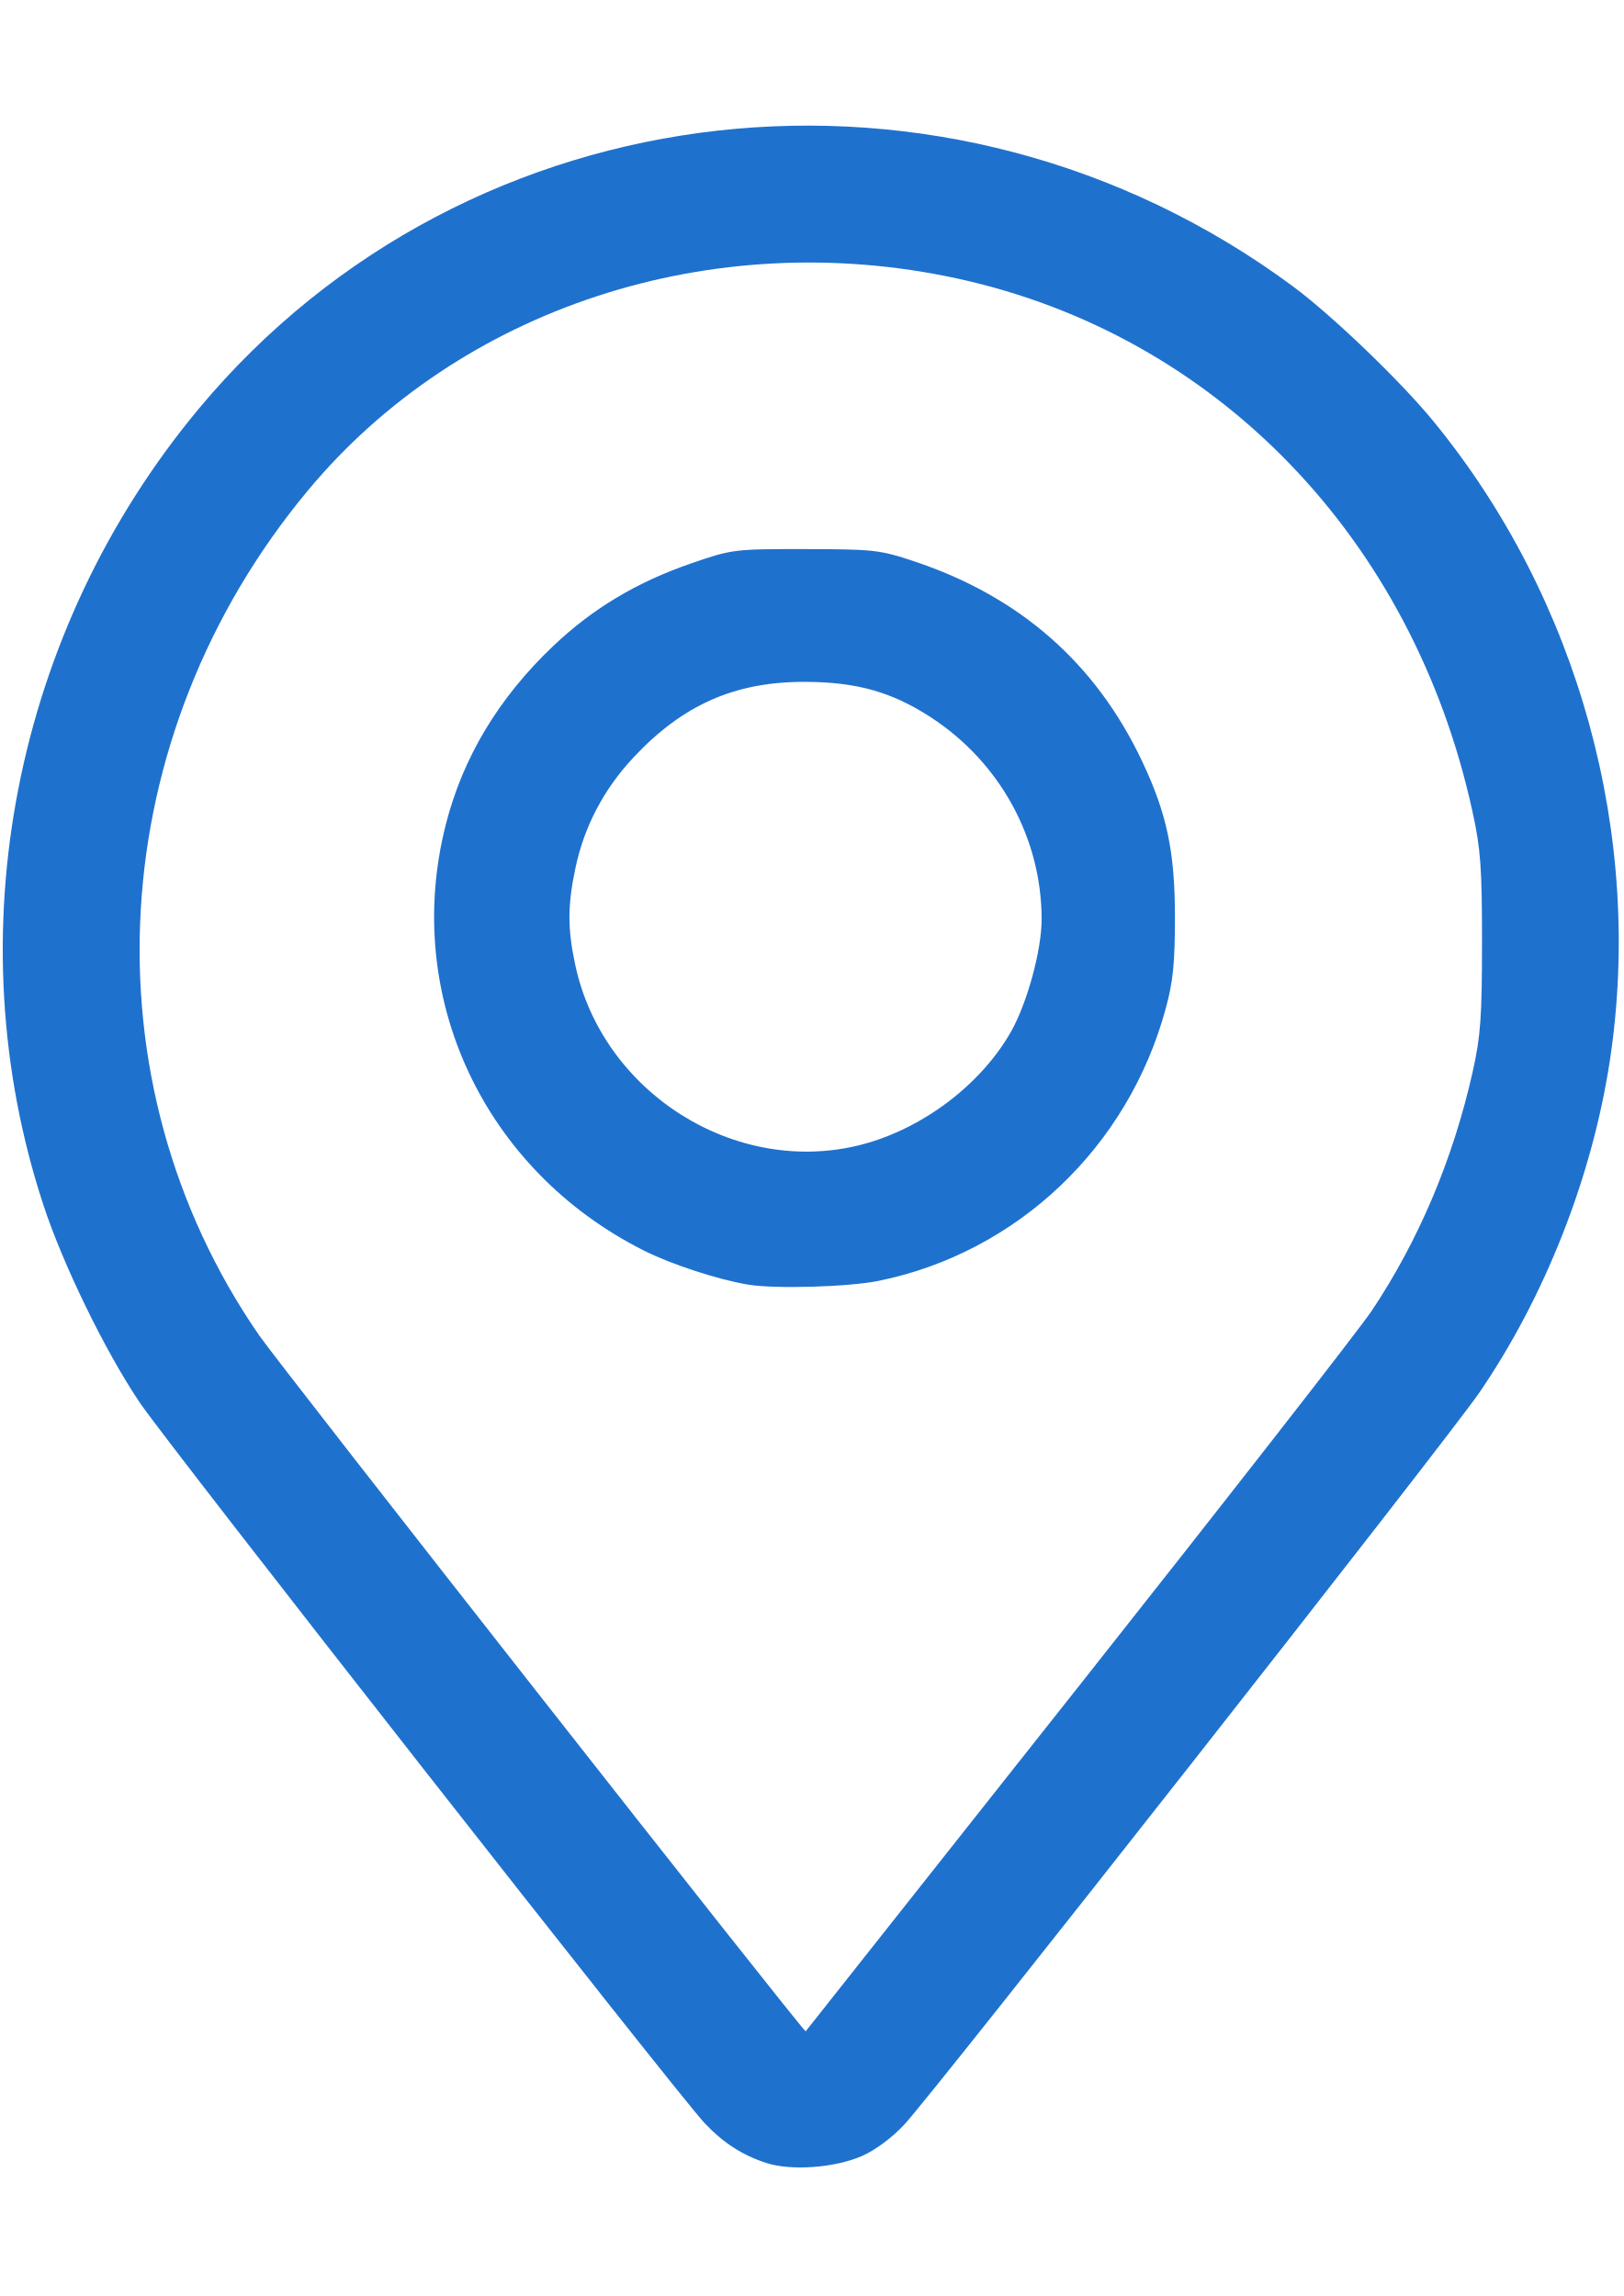
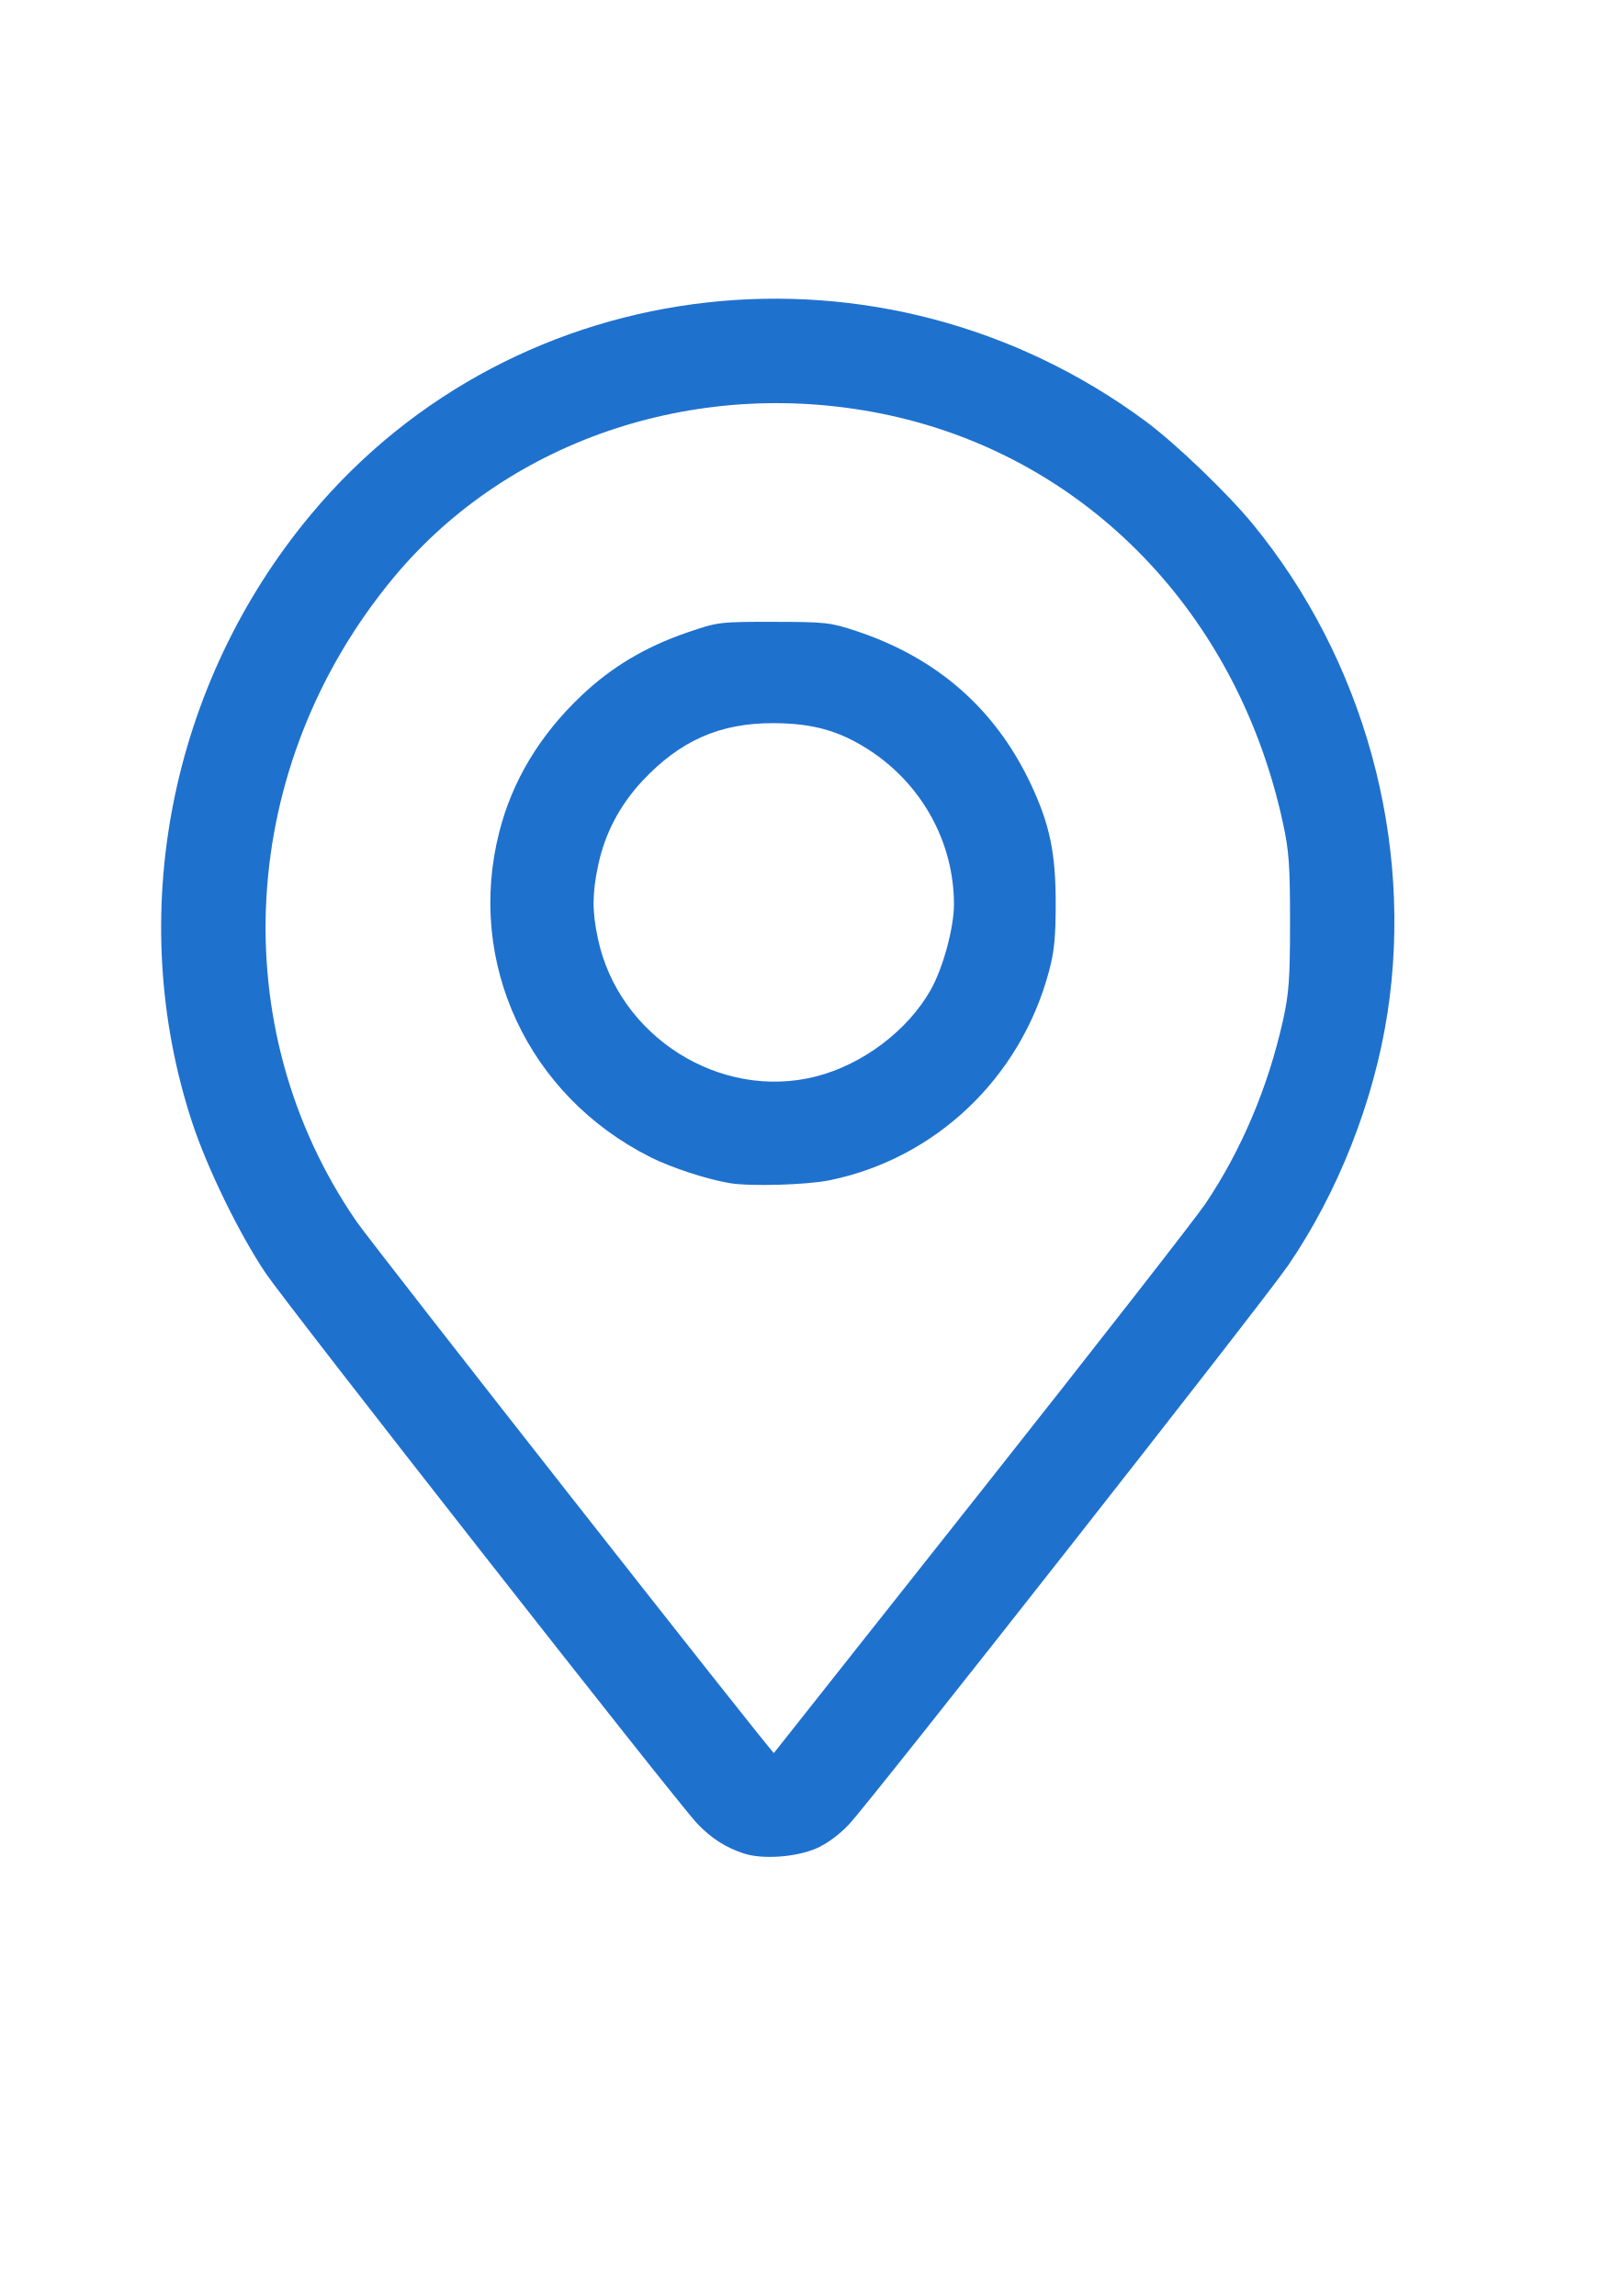
- <svg xmlns="http://www.w3.org/2000/svg" width="210mm" height="297mm" version="1.1" viewBox="0 0 210 297" xml:space="preserve">
-   <path d="m99.1 279.79c-3.097-1.012-5.561-2.604-7.946-5.126-3.523-3.729-69.452-87.838-73.09-93.246-4.477-6.655-9.919-17.825-12.466-25.589-11.484-35.008-3.8-74.277 20.156-103.01 34.854-41.8 96.904-48.729 141.44-15.796 5.054 3.737 13.902 12.229 18.179 17.449 18.831 22.98 27.289 53.712 22.811 82.885-2.295 14.95-8.393 30.429-16.856 42.788-4.149 6.059-70.589 90.64-74.389 94.7-1.609 1.718-3.783 3.324-5.518 4.072-3.512 1.515-9.134 1.915-12.324 0.869zm40.272-61.473c19.29-24.384 36.4-46.316 38.022-48.739 6.082-9.085 10.563-19.694 13.081-30.974 1.019-4.563 1.199-7.078 1.199-16.664 3.3e-4 -9.62-0.166-12.124-1.229-16.934-7.689-35.357-33.176-61.722-66.698-68.992-31.664-6.868-64.258 3.788-83.93 27.439-26.475 31.83-29.046 76.308-6.315 109.26 2.791 4.045 70.499 90.287 70.699 90.05 0.067-0.067 15.879-20.065 35.169-44.449zm-42.654-52.15c-3.883-0.653-9.843-2.598-13.378-4.369-20.804-10.414-31.319-32.972-25.69-55.113 2.215-8.719 6.85-16.425 13.908-23.129 5.098-4.843 10.814-8.262 17.879-10.695 5.259-1.812 5.516-1.842 14.715-1.832 8.787 0.012 9.65 0.1 14.044 1.569 13.655 4.54 23.494 13.156 29.498 25.83 3.224 6.806 4.265 11.735 4.265 20.207 0 5.905-0.233 8.341-1.196 11.841-4.858 17.922-19.199 31.533-37.089 35.202-3.905 0.803-13.463 1.076-16.958 0.49zm14.616-18.08c7.919-2.022 15.541-7.771 19.438-14.664 2.085-3.685 3.946-10.526 3.946-14.5 0-10.523-5.426-20.382-14.415-26.192-5.016-3.24-9.514-4.502-16.151-4.527-9.075-0.033-15.823 2.937-22.229 9.785-3.838 4.103-6.37 8.931-7.504 14.312-1.016 4.815-1.026 7.81-0.033 12.455 3.518 16.598 20.741 27.47 36.956 23.331z" fill="#1f71ce" stroke-width="33.304" />
+ <svg xmlns="http://www.w3.org/2000/svg" width="210mm" height="297mm" viewBox="0 0 210 297" version="1.1" id="svg1" xml:space="preserve">
+   <defs id="defs1" />
+   <g id="layer1">
+     <path style="fill:#1f71ce;fill-opacity:1;stroke-width:25.416" d="m 96.196,239.756 c -2.364,-0.773 -4.244,-1.988 -6.064,-3.912 C 87.444,232.998 37.13,168.81 34.353,164.683 30.937,159.604 26.784,151.079 24.84,145.154 16.076,118.438 21.94,88.469 40.222,66.544 66.821,34.644 114.175,29.356 148.165,54.489 c 3.857,2.852 10.609,9.333 13.873,13.316 14.371,17.537 20.826,40.99 17.408,63.254 -1.751,11.409 -6.405,23.222 -12.864,32.654 -3.166,4.624 -53.871,69.173 -56.77,72.271 -1.228,1.311 -2.887,2.537 -4.211,3.108 -2.68,1.156 -6.971,1.461 -9.405,0.663 z m 30.734,-46.914 c 14.721,-18.608 27.779,-35.346 29.017,-37.196 4.642,-6.933 8.061,-15.029 9.983,-23.638 0.778,-3.482 0.915,-5.402 0.915,-12.717 2.6e-4,-7.342 -0.127,-9.253 -0.938,-12.924 C 160.04,79.384 140.588,59.264 115.006,53.716 90.841,48.475 65.967,56.606 50.954,74.656 30.749,98.947 28.788,132.891 46.135,158.041 c 2.13,3.087 53.802,68.903 53.954,68.722 0.051,-0.051 12.118,-15.313 26.839,-33.922 z M 94.379,153.043 c -2.963,-0.498 -7.511,-1.982 -10.209,-3.334 -15.877,-7.948 -23.901,-25.163 -19.605,-42.06 1.69,-6.654 5.228,-12.535 10.614,-17.651 3.891,-3.696 8.253,-6.305 13.645,-8.162 4.014,-1.383 4.21,-1.406 11.23,-1.398 6.706,0.009 7.365,0.076 10.717,1.197 10.421,3.465 17.93,10.04 22.512,19.712 2.46,5.194 3.255,8.955 3.255,15.421 0,4.507 -0.178,6.365 -0.912,9.036 -3.707,13.677 -14.652,24.065 -28.304,26.865 -2.981,0.613 -10.275,0.821 -12.942,0.374 z m 11.155,-13.798 c 6.043,-1.543 11.86,-5.931 14.834,-11.191 1.591,-2.812 3.011,-8.033 3.011,-11.066 0,-8.03 -4.141,-15.555 -11.001,-19.988 -3.828,-2.473 -7.26,-3.436 -12.326,-3.455 -6.926,-0.025 -12.075,2.242 -16.964,7.467 -2.929,3.131 -4.861,6.816 -5.727,10.922 -0.775,3.675 -0.783,5.961 -0.025,9.505 2.685,12.667 15.828,20.964 28.203,17.805 z" id="path1" />
+   </g>
</svg>
